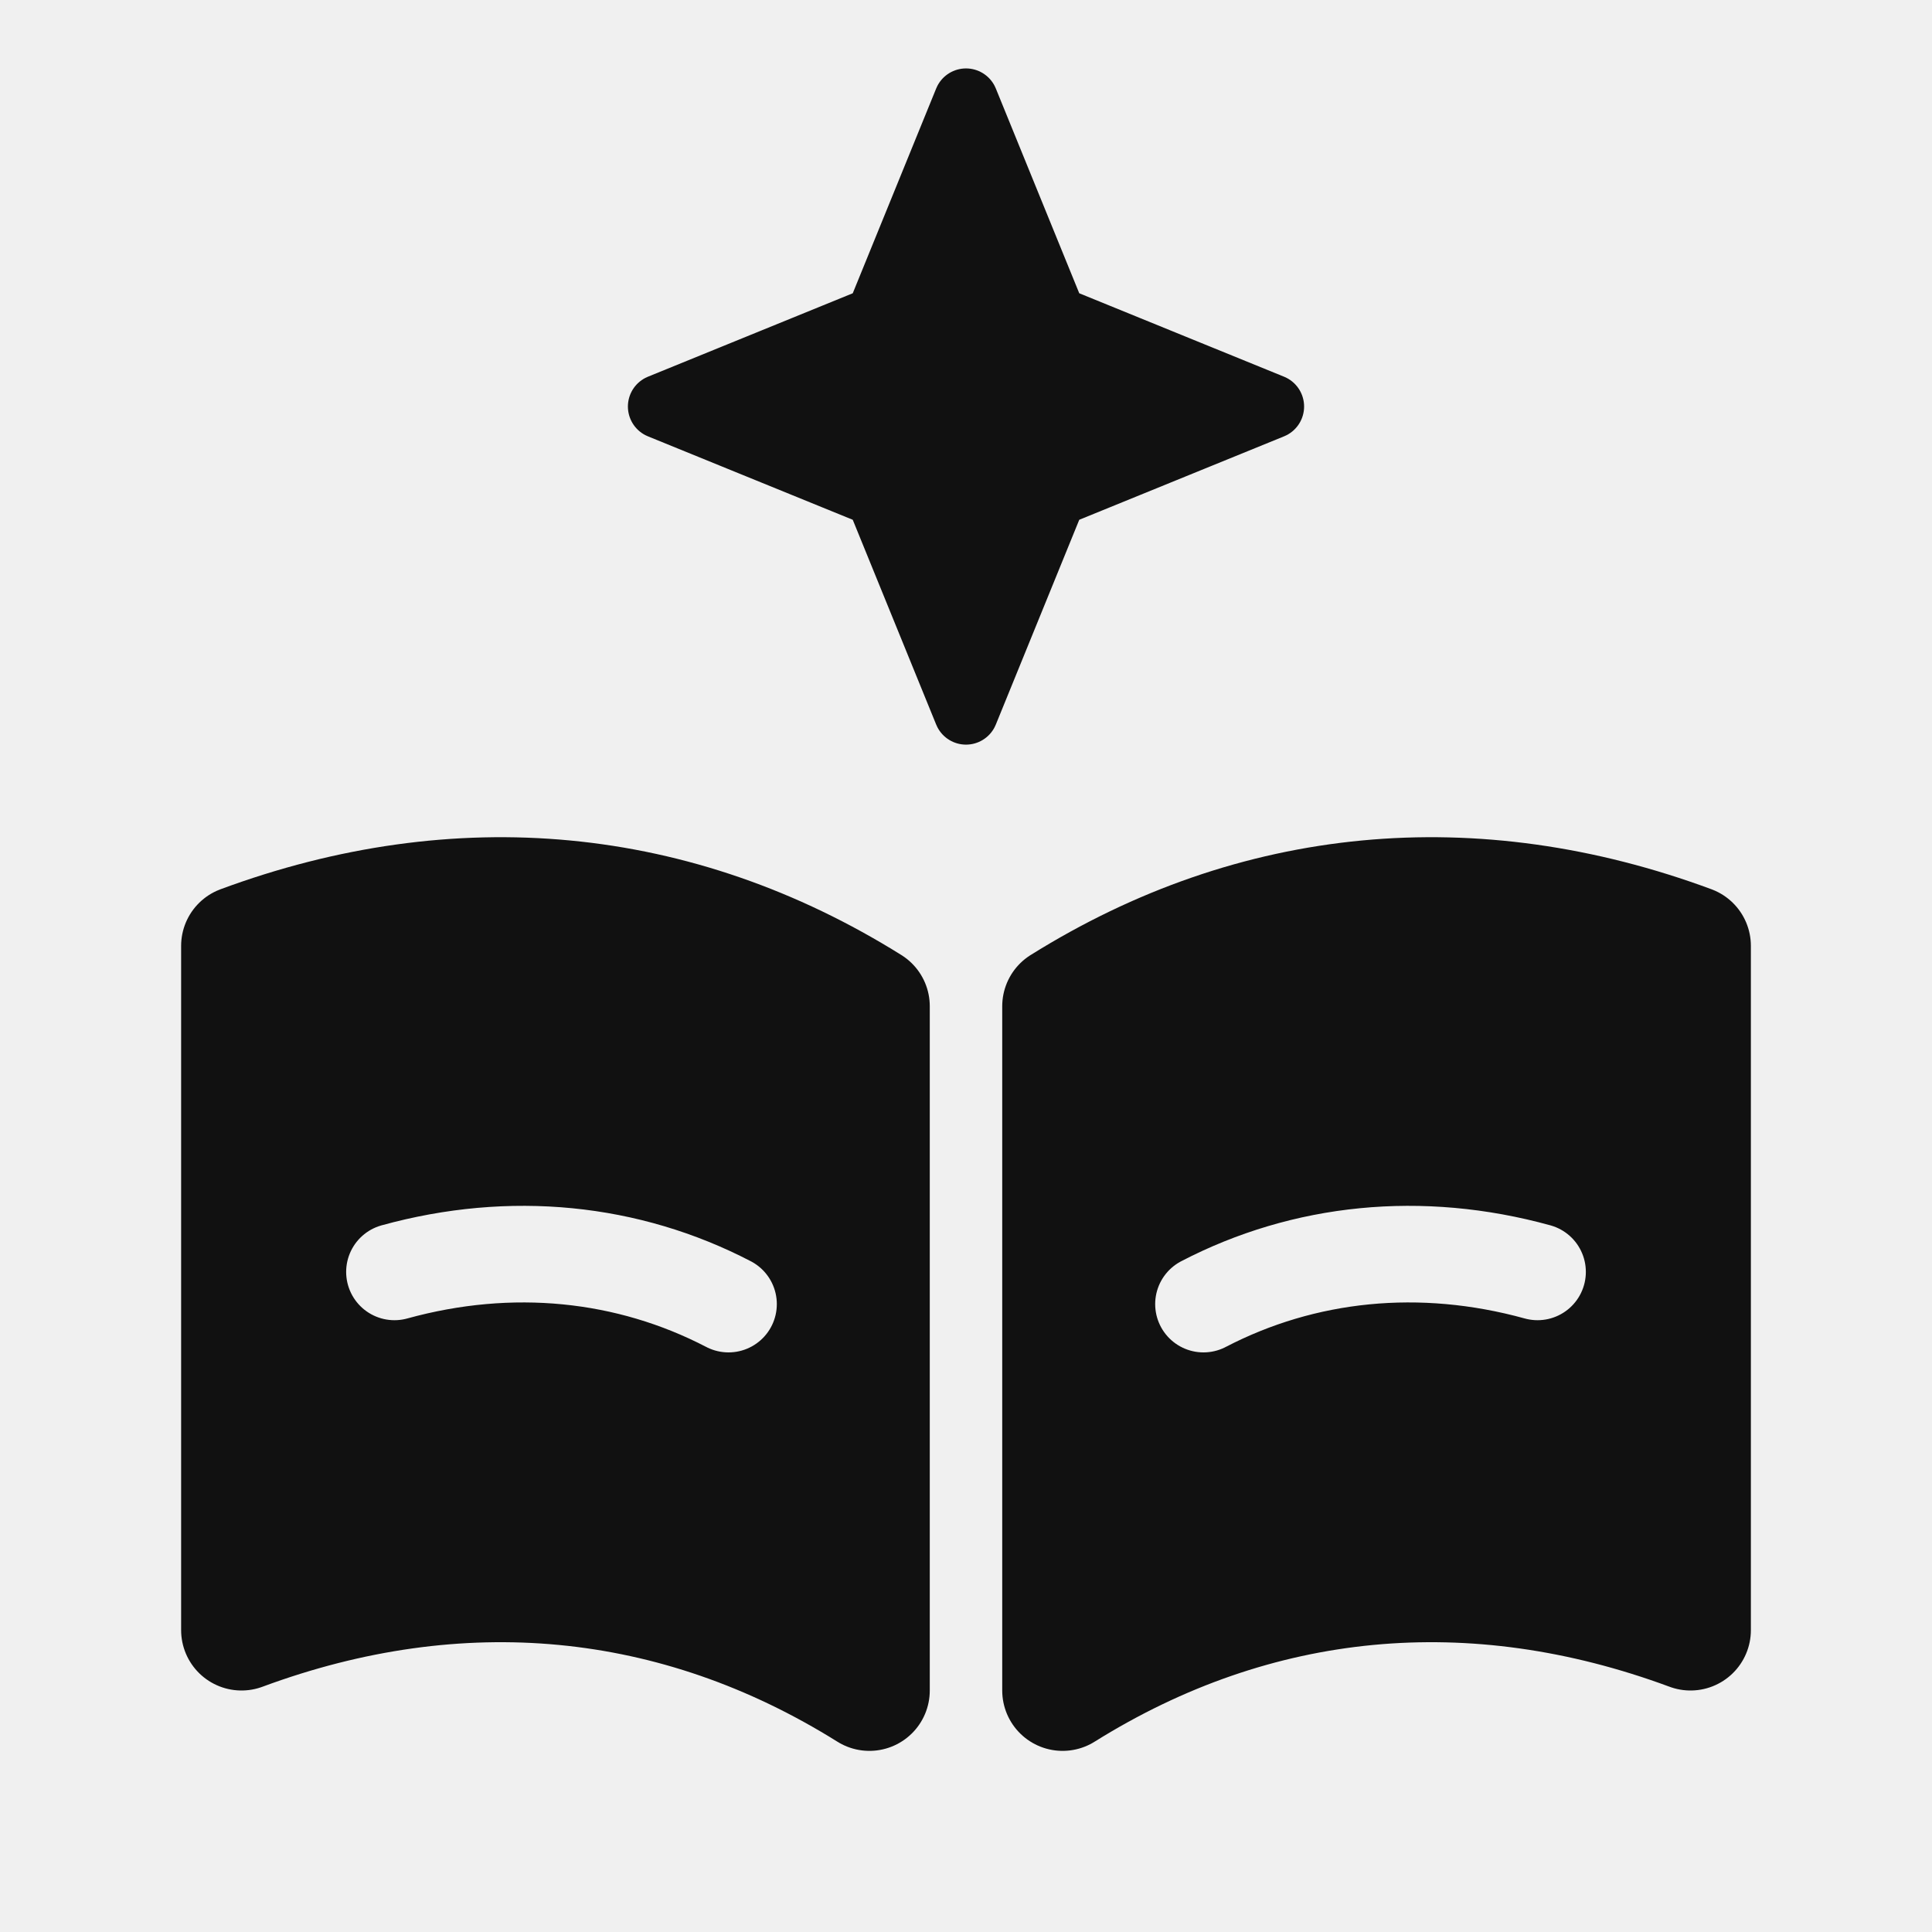
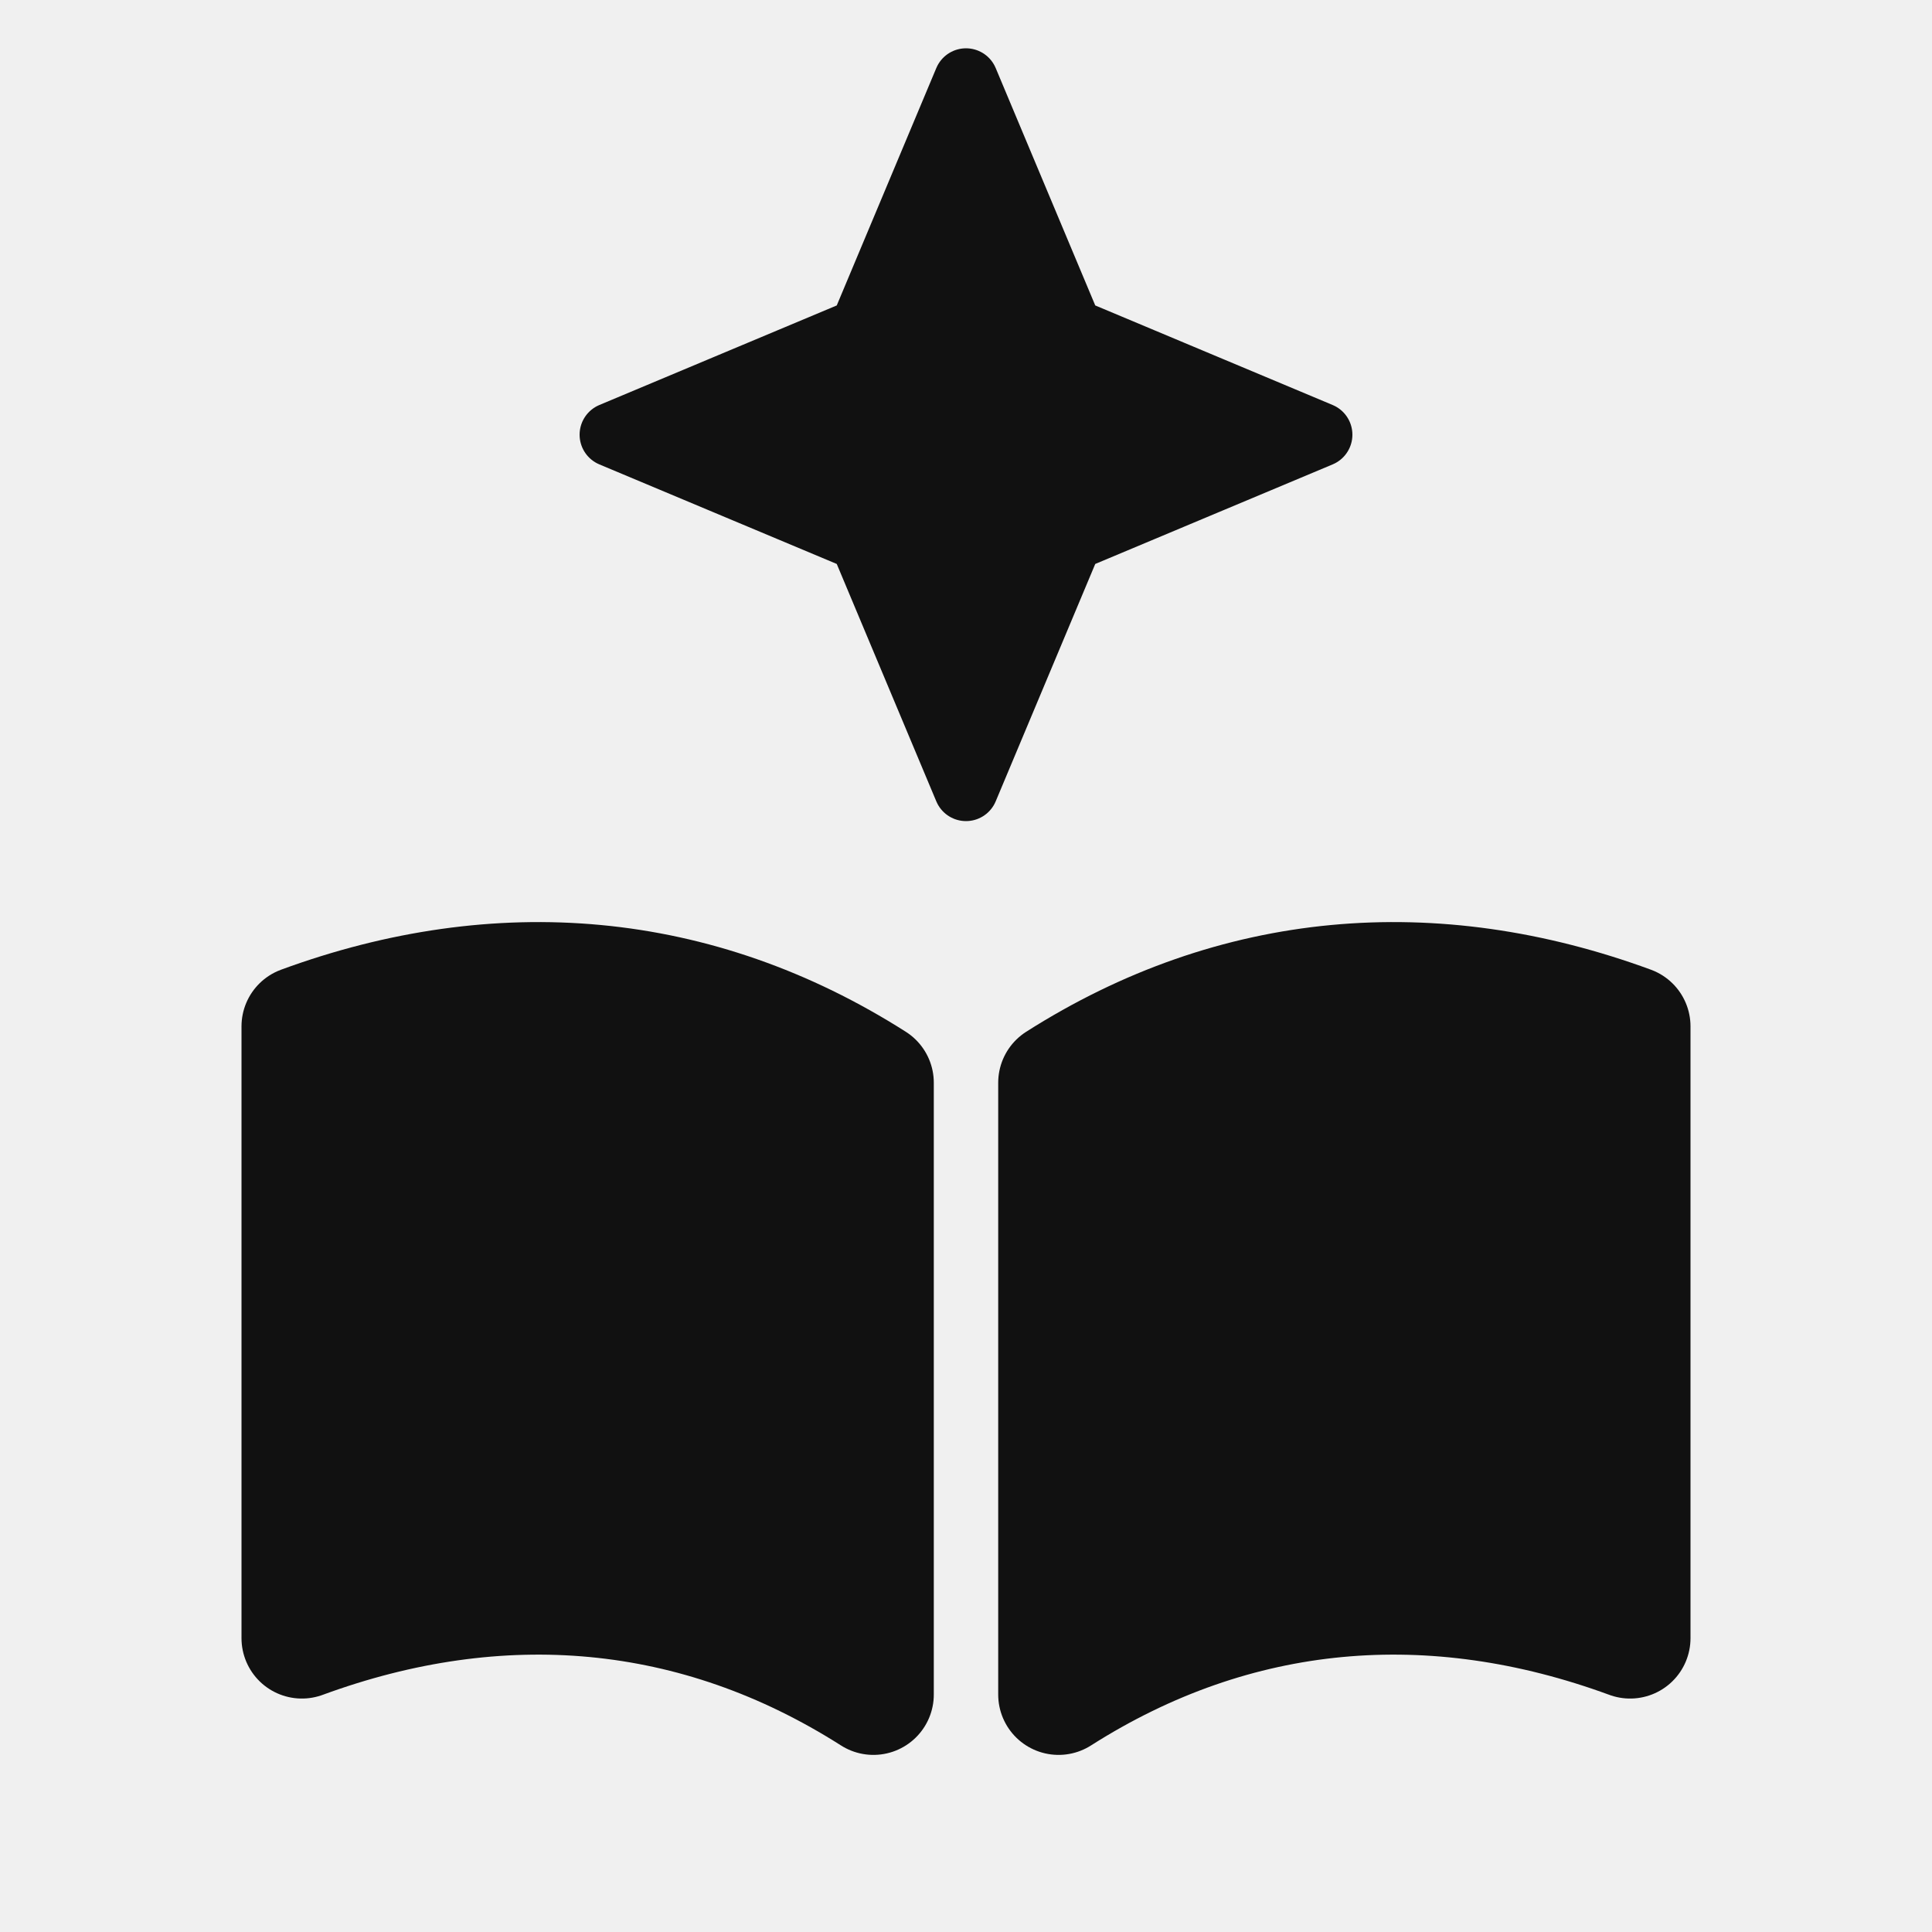
<svg xmlns="http://www.w3.org/2000/svg" viewBox="0 0 48 48" width="48" height="48">
-   <defs>
-     <mask id="mhistoire-legendes-10">
-       <rect width="48" height="48" fill="#fff" />
-       <g fill="#000">
-         <path d="M9.8 31.6c2.9-.8 5.8-.5 8.3.8M38.2 31.6c-2.9-.8-5.8-.5-8.3.8" fill="none" stroke="#000" stroke-width="2.4" stroke-linecap="round" />
-       </g>
-     </mask>
-   </defs>
-   <g mask="url(#mhistoire-legendes-10)" fill="#111111">
-     <path d="M6 23.5c5.4-2 10.8-1.5 15.6 1.5v17c-4.8-3-10.2-3.5-15.6-1.5z" stroke="#111111" stroke-width="3" stroke-linecap="round" stroke-linejoin="round" />
-     <path d="M42 23.5c-5.4-2-10.8-1.5-15.6 1.5v17c4.8-3 10.2-3.5 15.6-1.5z" stroke="#111111" stroke-width="3" stroke-linecap="round" stroke-linejoin="round" />
-     <path d="M24 2.5l2.2 5.4 5.4 2.2-5.4 2.2L24 17.7l-2.2-5.4-5.4-2.2 5.4-2.2z" stroke="#111111" stroke-width="1.6" stroke-linecap="round" stroke-linejoin="round" />
+   <g fill="#111111">
+     <path d="M7.5 25.5c4.9-1.8 9.8-1.4 14.2 1.4v15.2c-4.4-2.8-9.3-3.2-14.2-1.4z" stroke="#111111" stroke-width="3" stroke-linecap="round" stroke-linejoin="round" />
+     <path d="M40.5 25.5c-4.9-1.8-9.8-1.4-14.2 1.4v15.2c4.4-2.8 9.3-3.2 14.2-1.4z" stroke="#111111" stroke-width="3" stroke-linecap="round" stroke-linejoin="round" />
+     <path d="M24 2l2.6 6.2 6.2 2.6-6.2 2.6L24 19.6l-2.6-6.2-6.2-2.6 6.2-2.6z" stroke="#111111" stroke-width="1.6" stroke-linecap="round" stroke-linejoin="round" />
  </g>
</svg>
